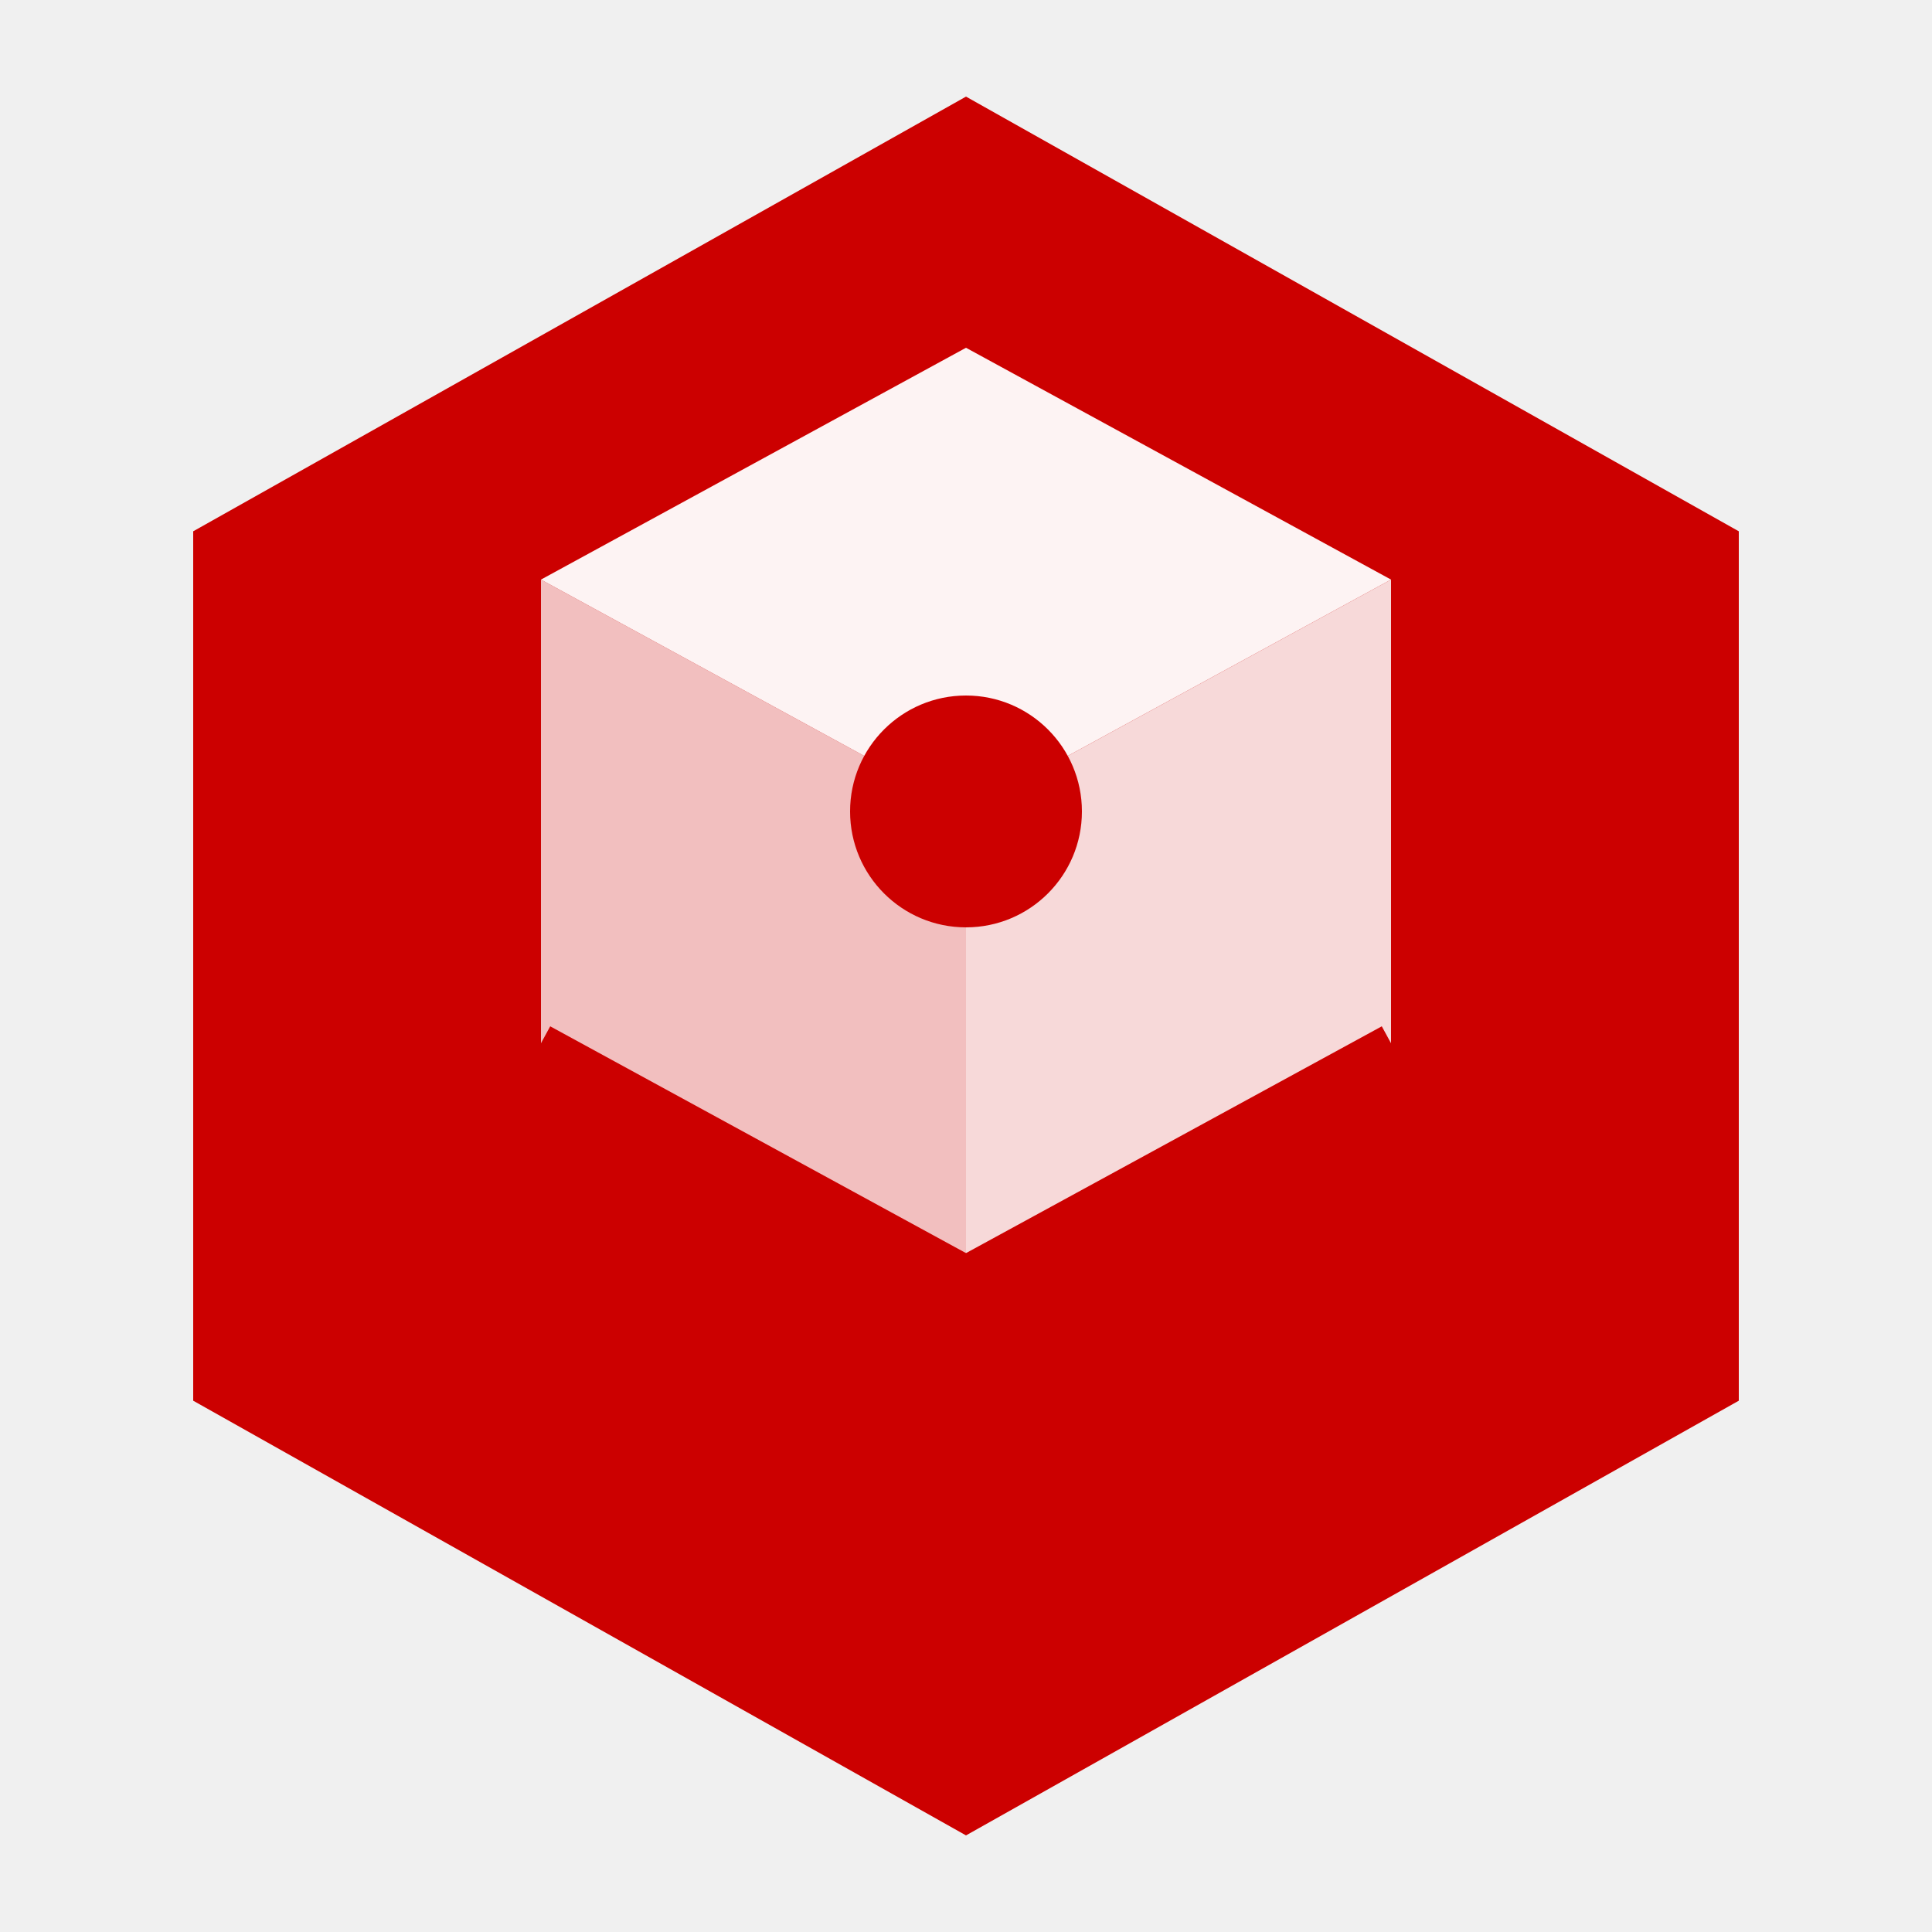
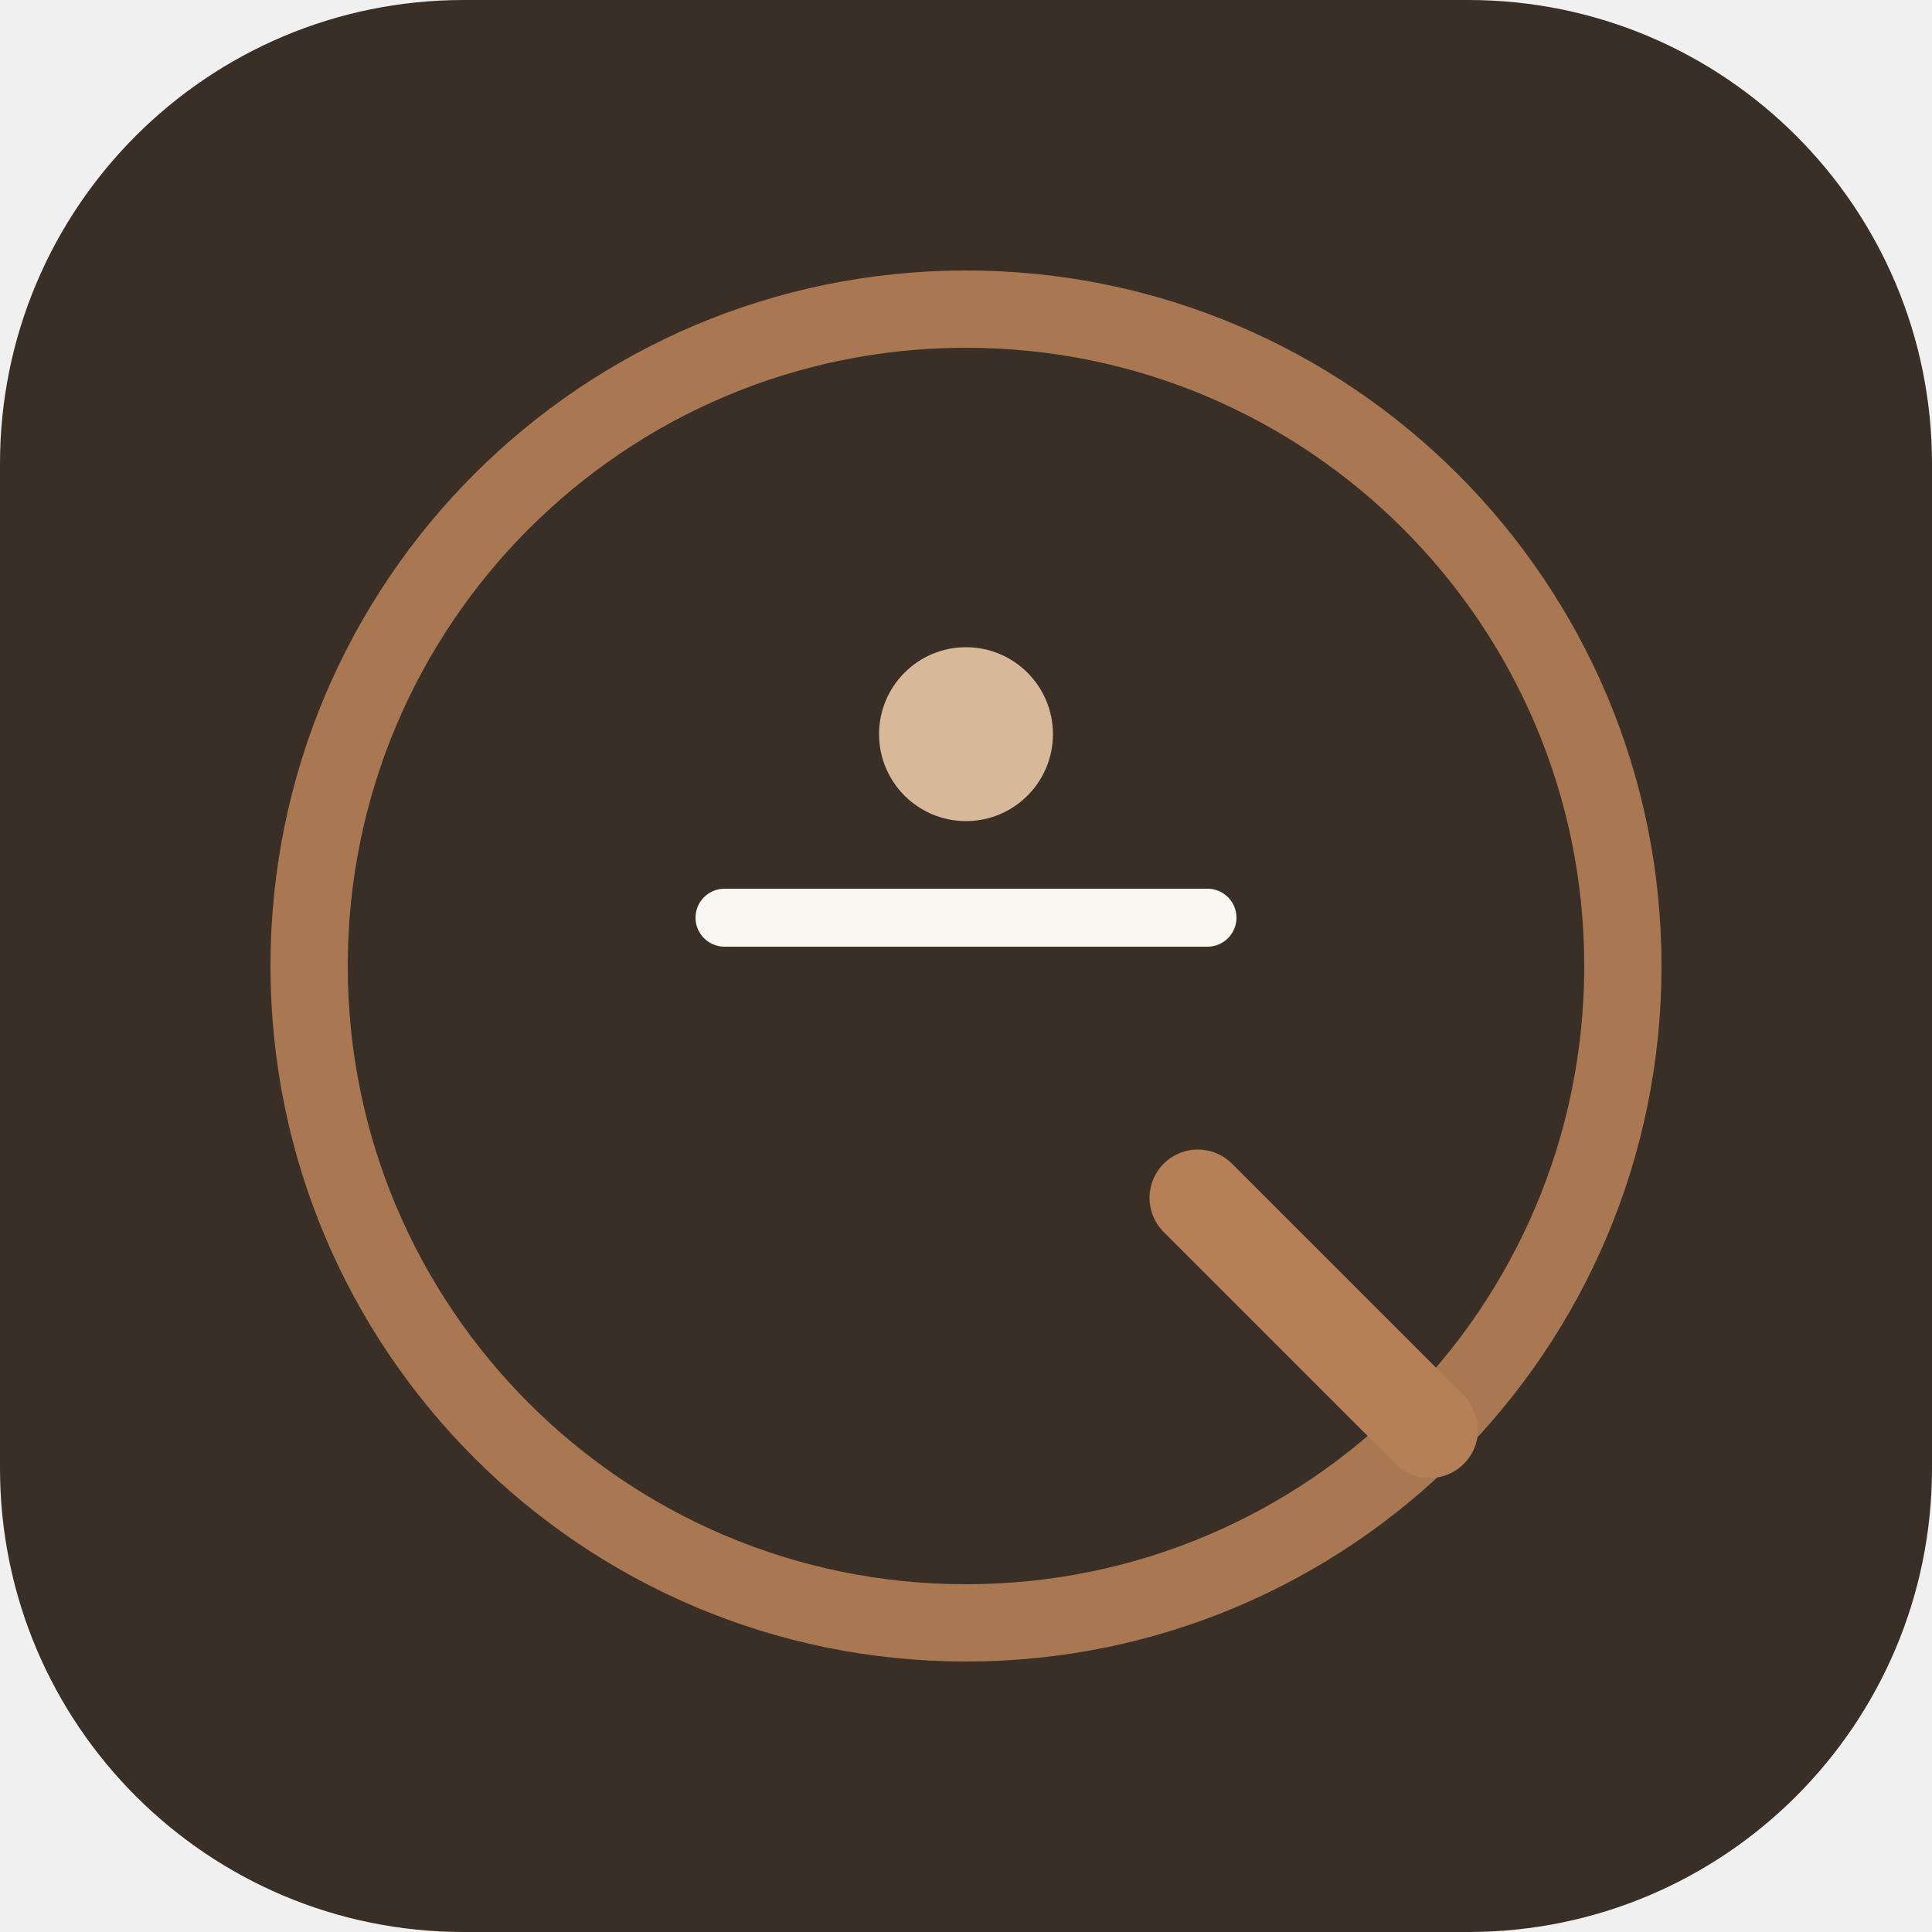
<svg xmlns="http://www.w3.org/2000/svg" viewBox="0 0 100 100" width="100" height="100">
-   <path d="M50 5 L90 27.5 L90 72.5 L50 95 L10 72.5 L10 27.5 Z" fill="#CC0000" rx="8" />
-   <polygon points="50,18 72,30 50,42 28,30" fill="white" opacity="0.95" />
-   <polygon points="28,30 50,42 50,66 28,54" fill="white" opacity="0.75" />
-   <polygon points="72,30 50,42 50,66 72,54" fill="white" opacity="0.85" />
-   <circle cx="50" cy="42" r="6" fill="#CC0000" />
-   <line x1="28" y1="54" x2="50" y2="66" stroke="#CC0000" stroke-width="2" />
-   <line x1="72" y1="54" x2="50" y2="66" stroke="#CC0000" stroke-width="2" />
+   <rect width="100" height="100" rx="24" fill="#3A2F27" />
+   <circle cx="50" cy="50" r="34" stroke="#B57F57" stroke-width="4" fill="none" opacity="0.9" />
+   <line x1="62" y1="62" x2="74" y2="74" stroke="#B57F57" stroke-width="5" stroke-linecap="round" />
+   <rect x="36" y="46" width="28" height="3" rx="1.5" fill="#F9F7F2" />
+   <circle cx="50" cy="38" r="4.5" fill="#D7B899" />
</svg>
